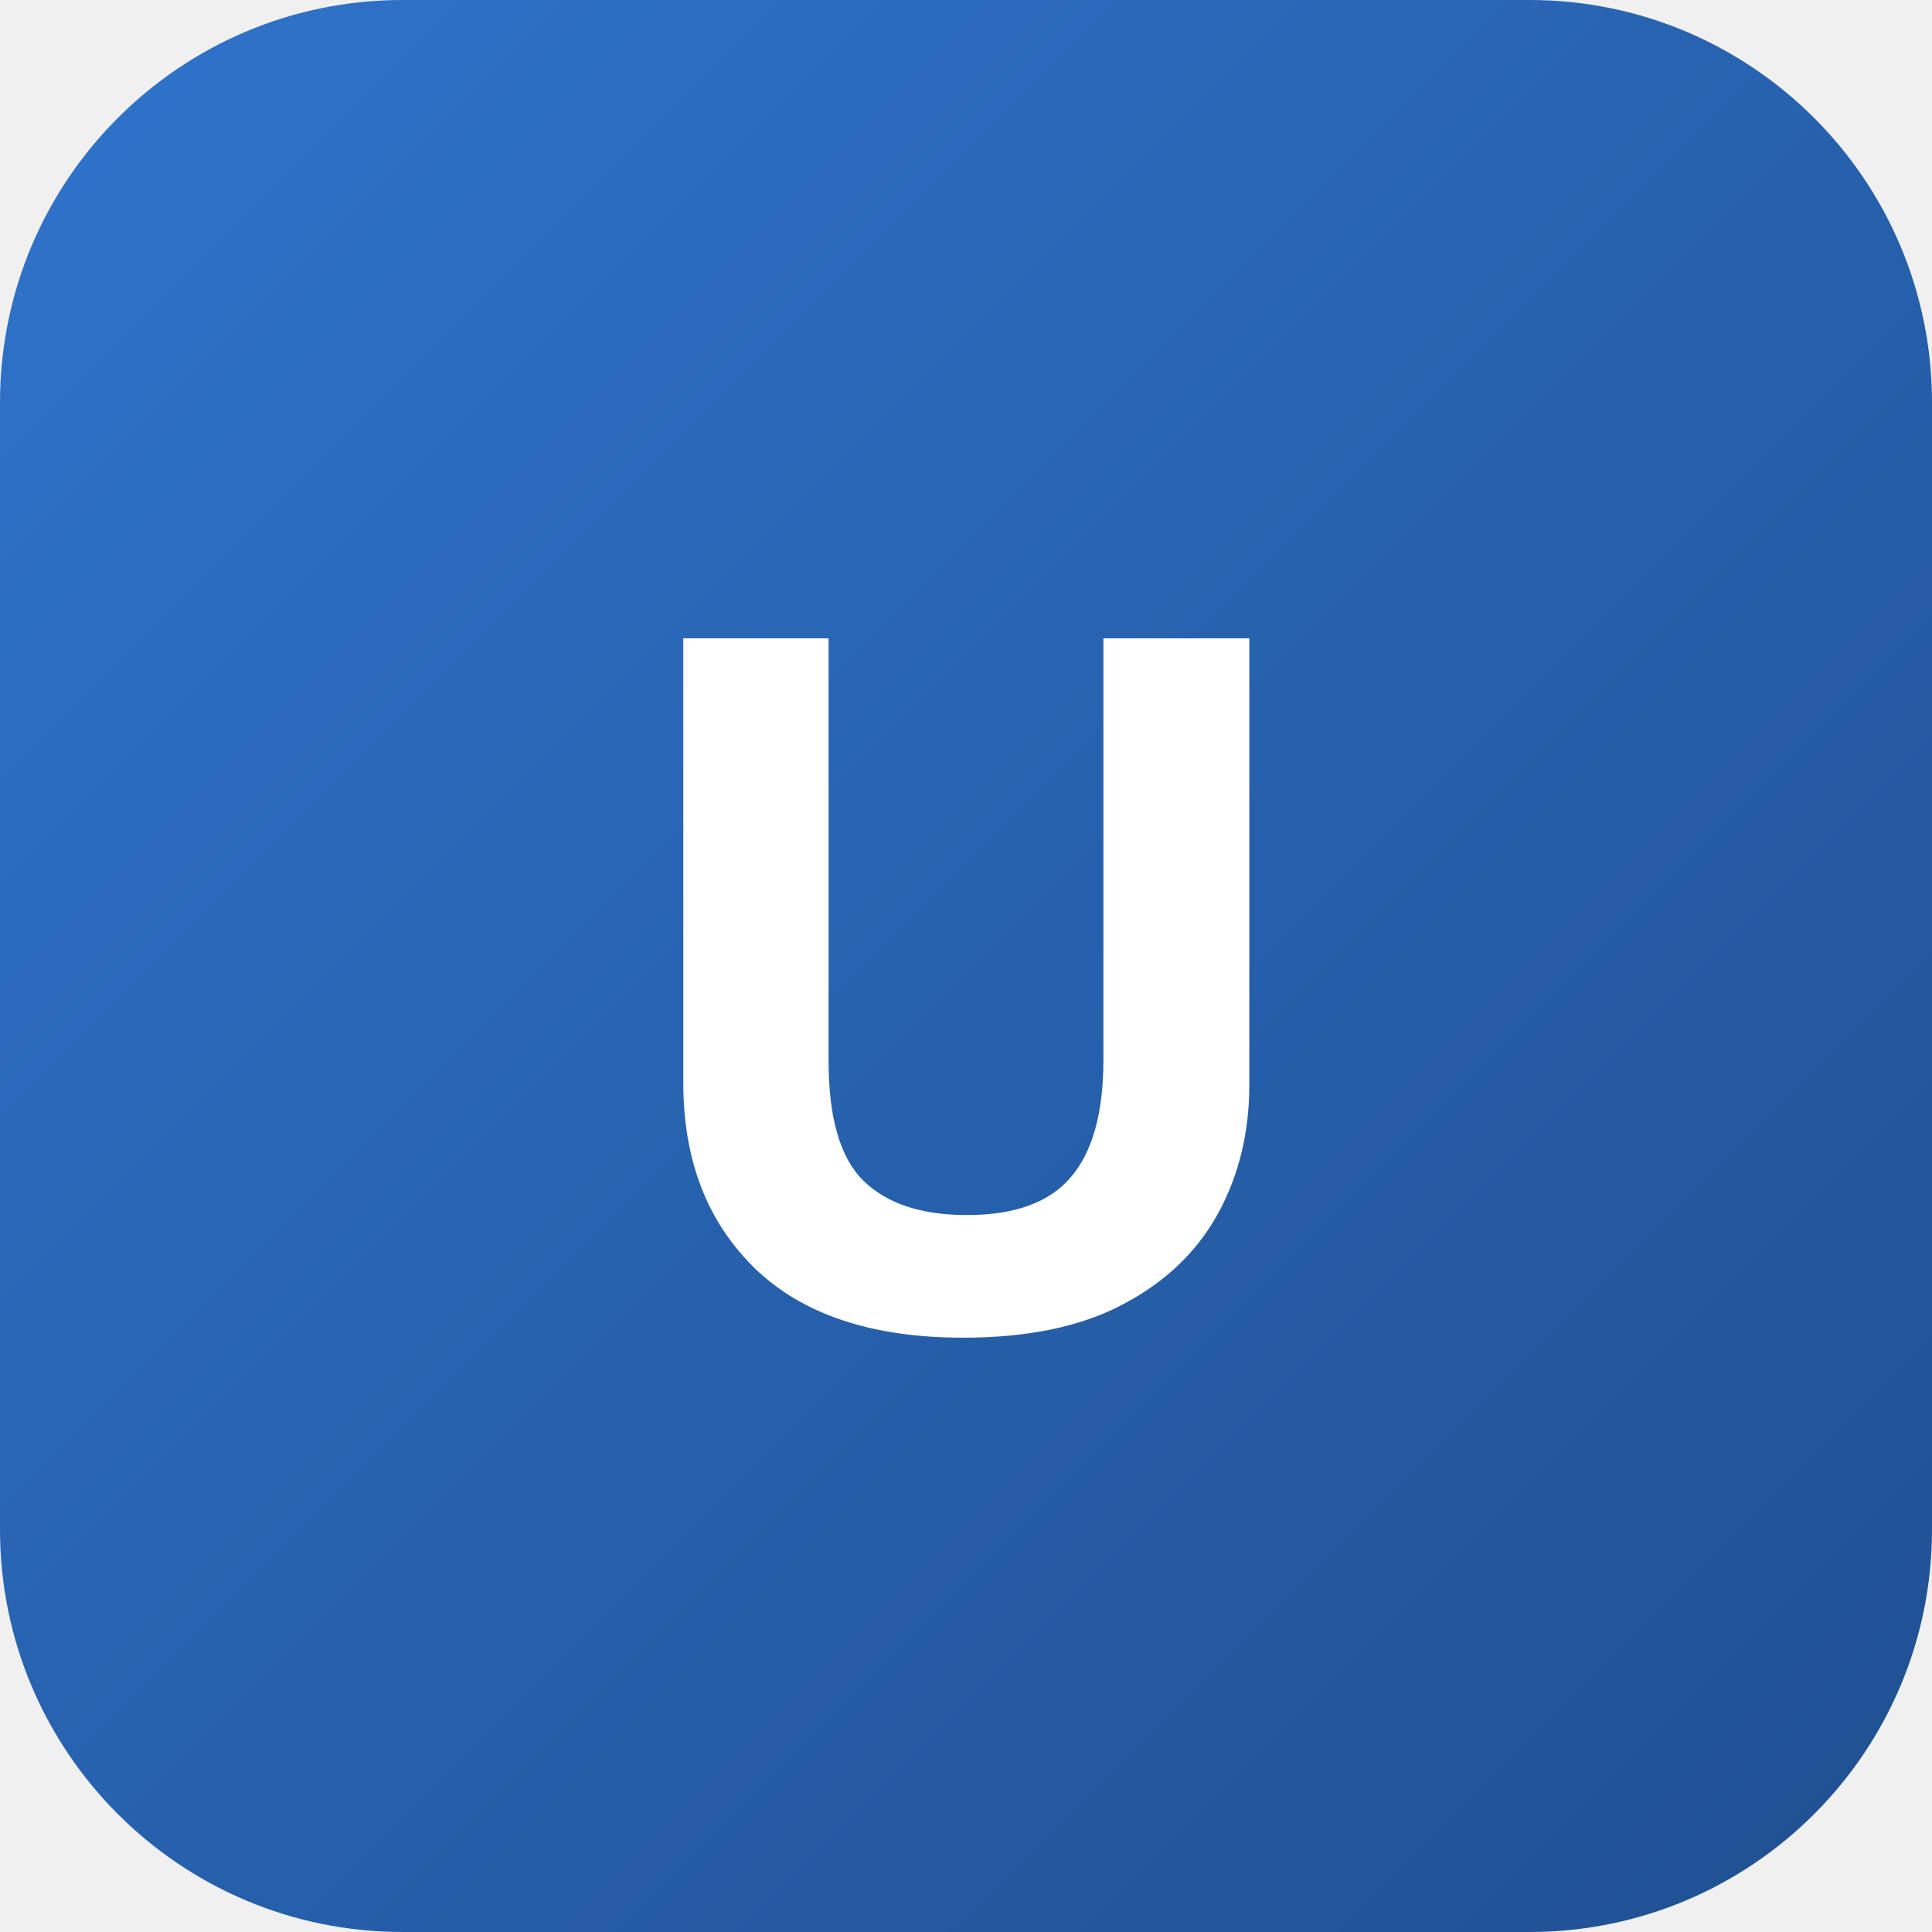
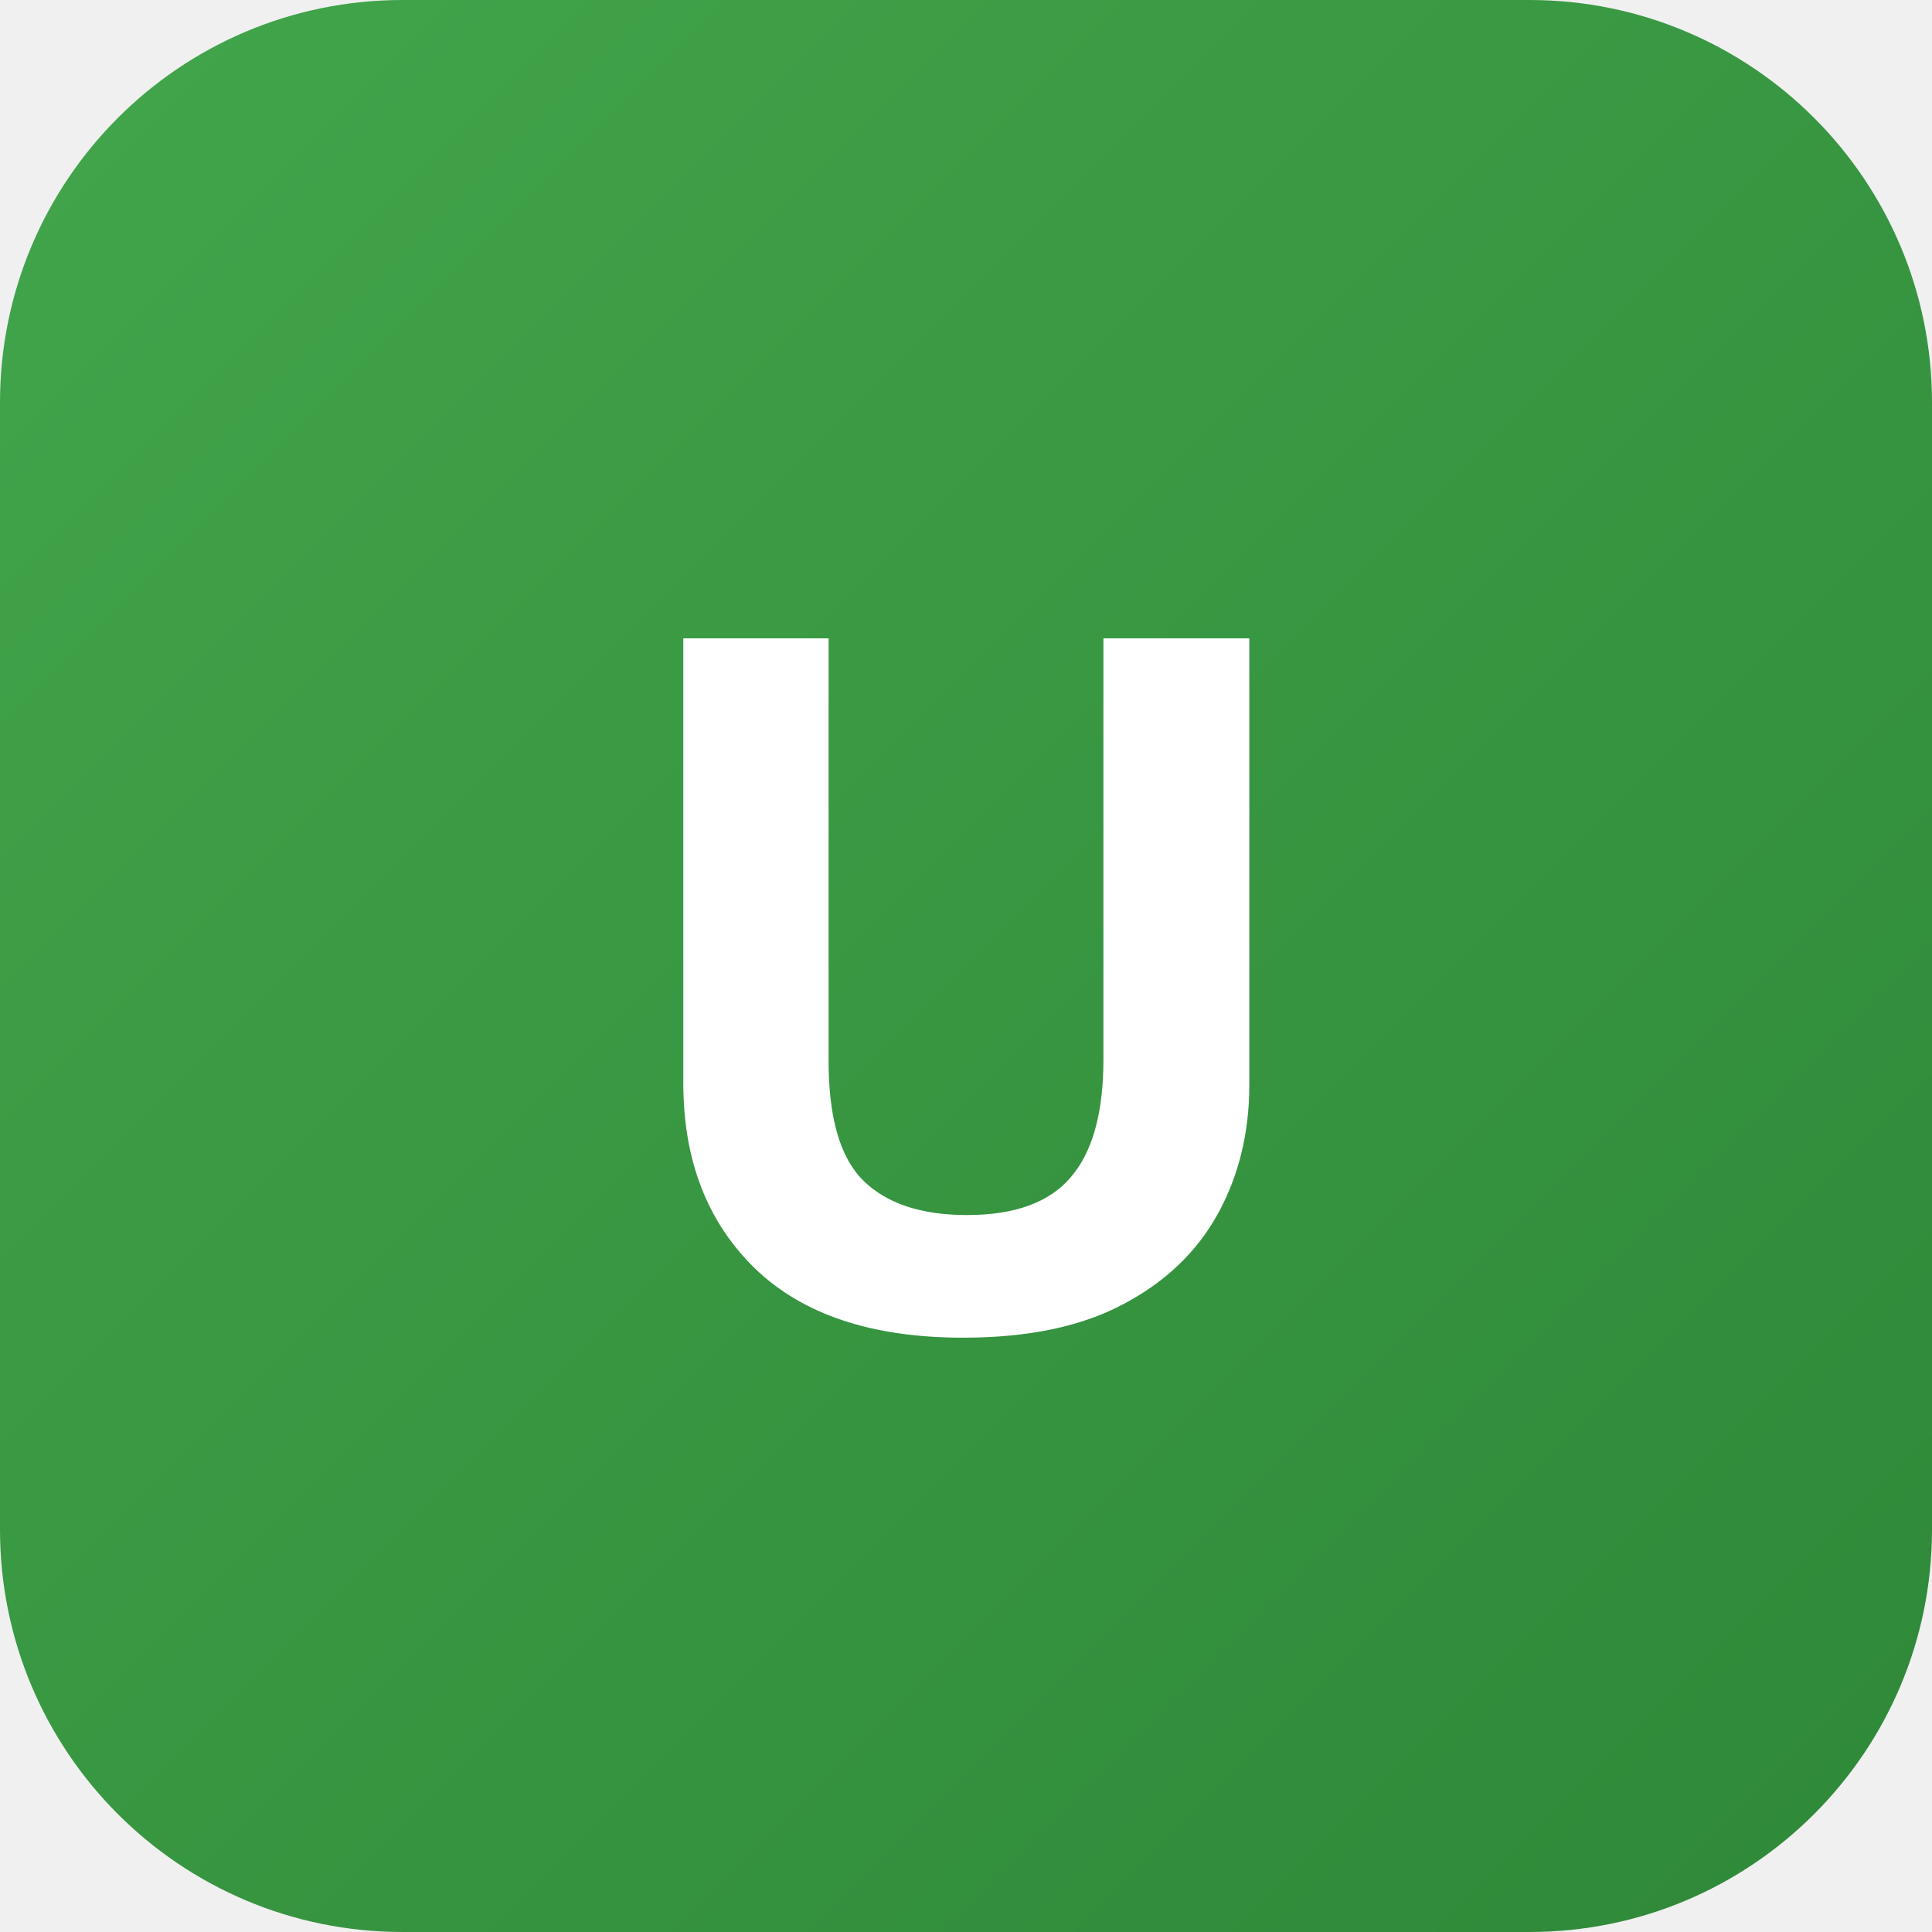
<svg xmlns="http://www.w3.org/2000/svg" viewBox="0 0 48 48">
  <defs>
    <linearGradient id="bg" x1="0" y1="0" x2="1" y2="1">
-       <stop offset="0%" stop-color="#2F74CC" />
-       <stop offset="100%" stop-color="#1F4F90" />
+       <stop offset="0%" stop-color="#42a54b" />
+       <stop offset="100%" stop-color="#2e8838" />
    </linearGradient>
  </defs>
  <rect width="48" height="48" rx="10" fill="url(#bg)" />
  <text x="24" y="33" text-anchor="middle" font-family="Noto Sans, sans-serif" font-size="24" font-weight="800" fill="#ffffff">U</text>
</svg>
